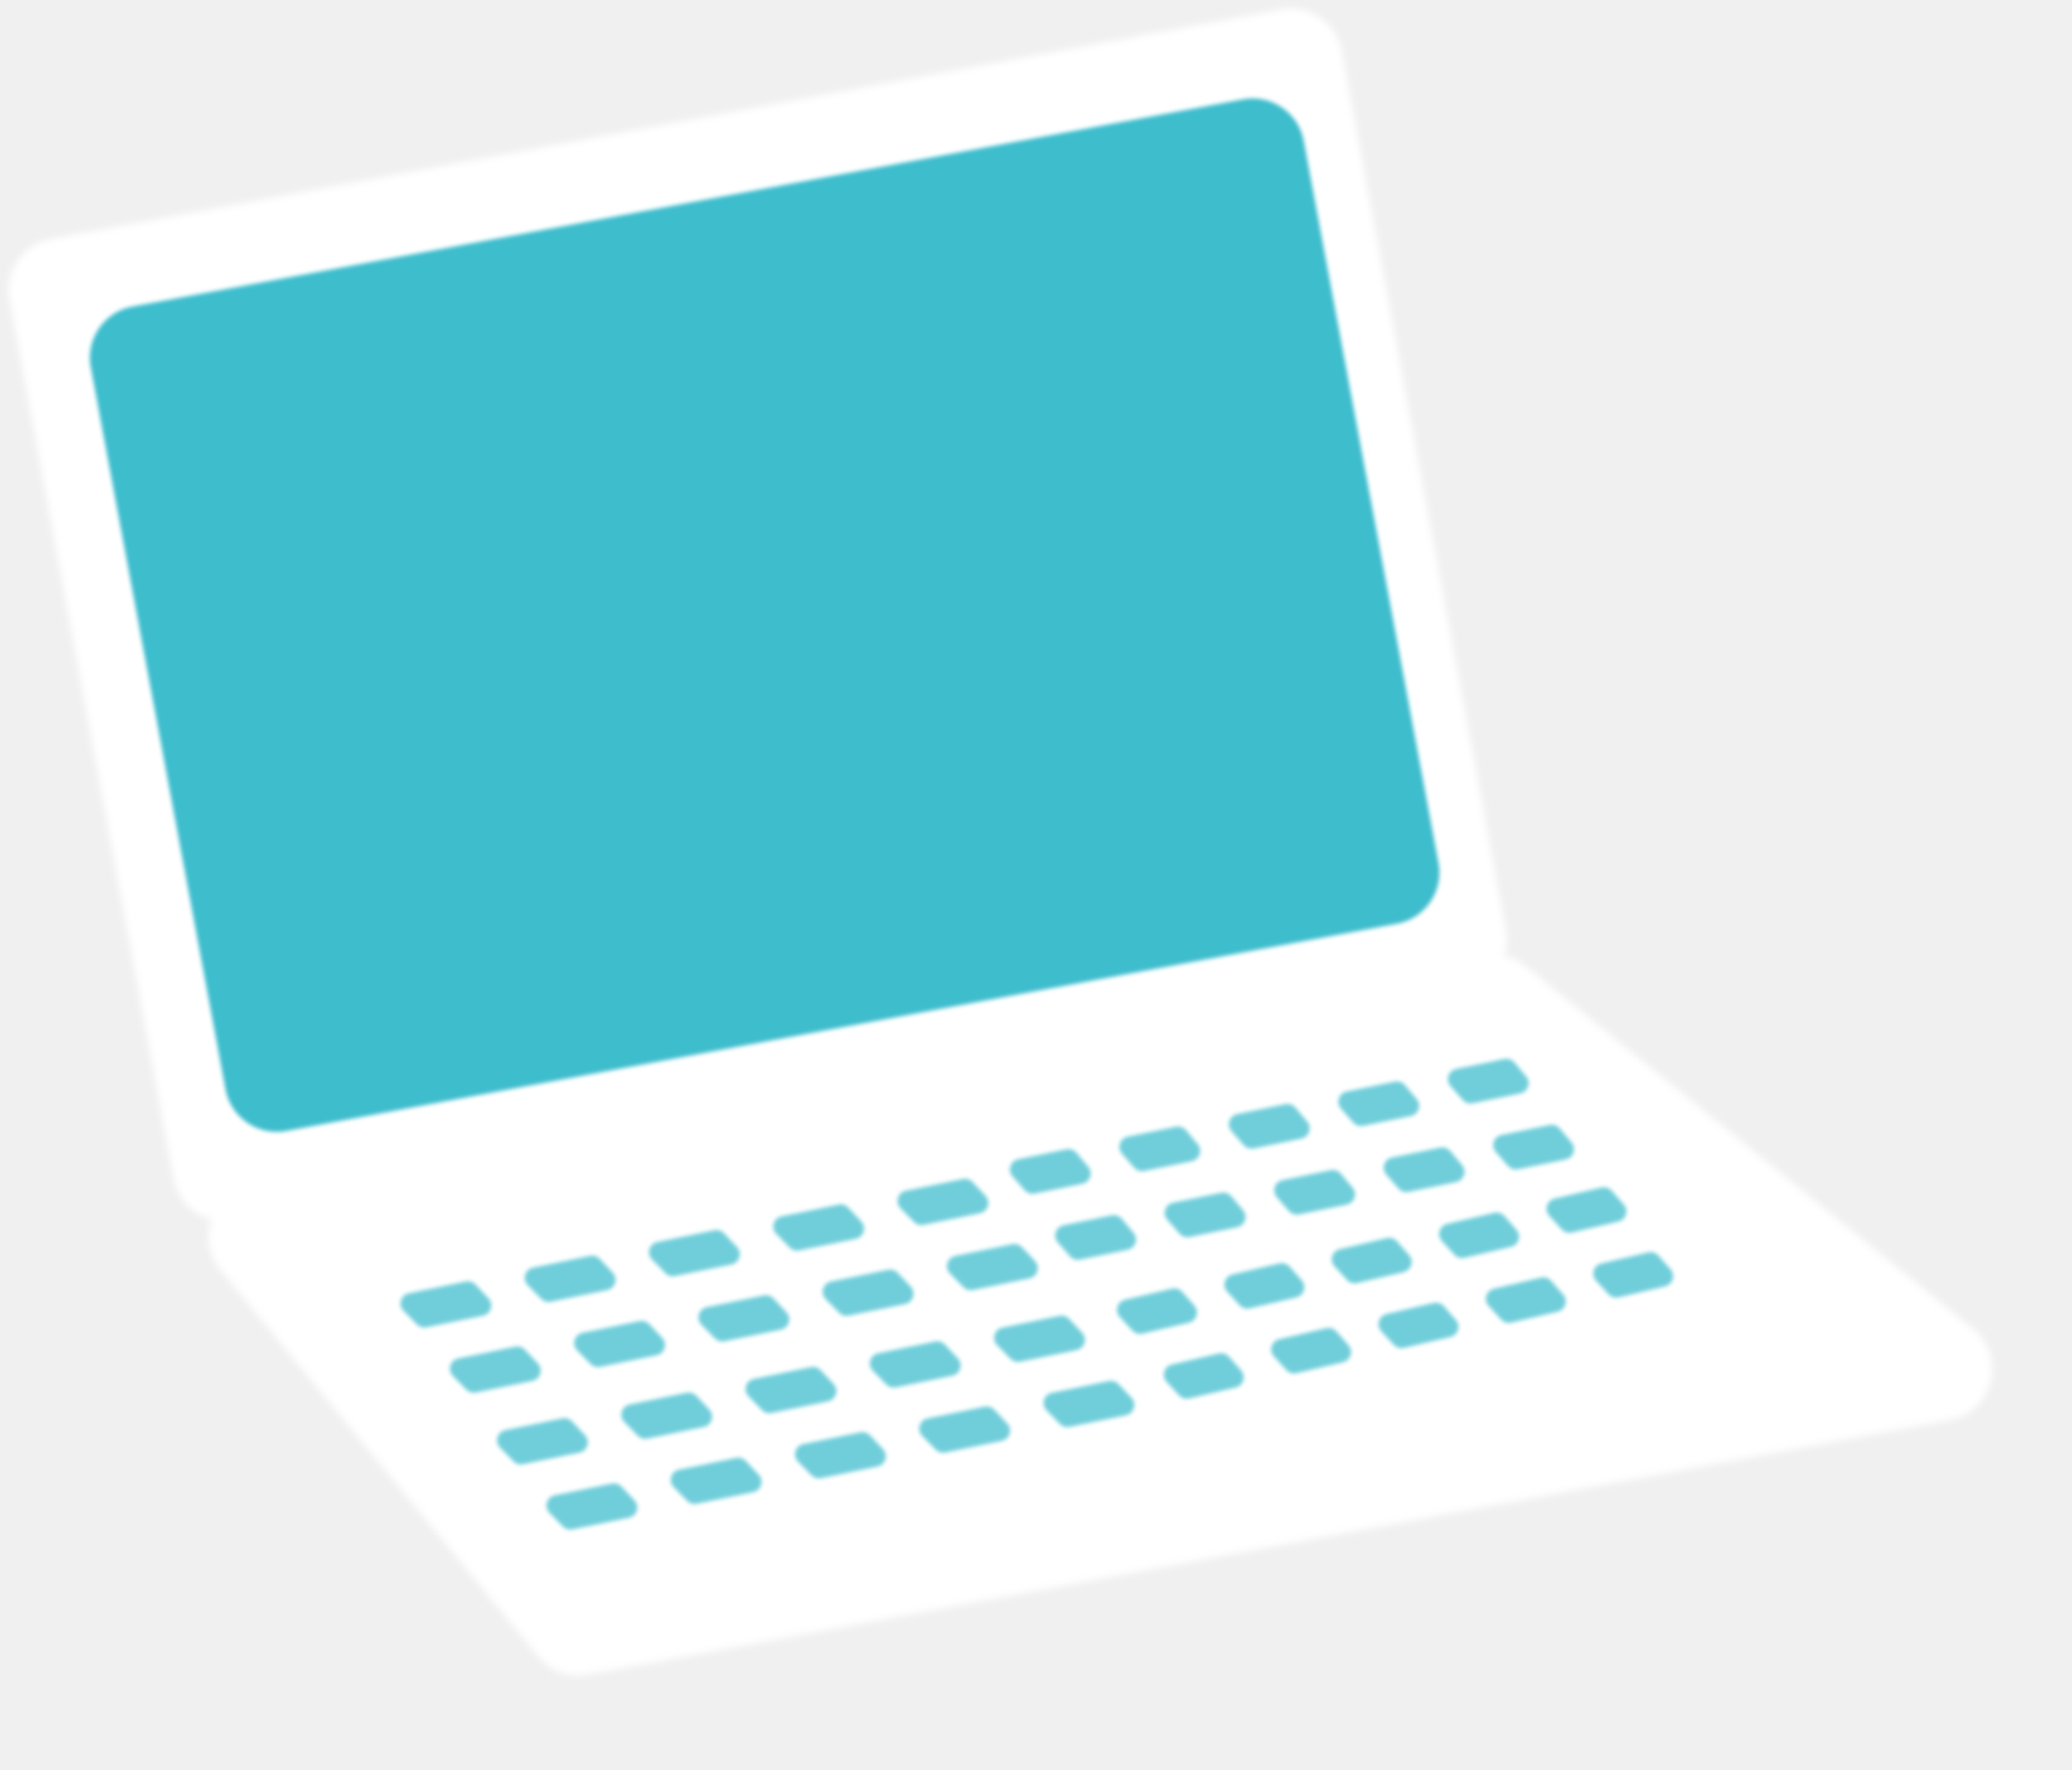
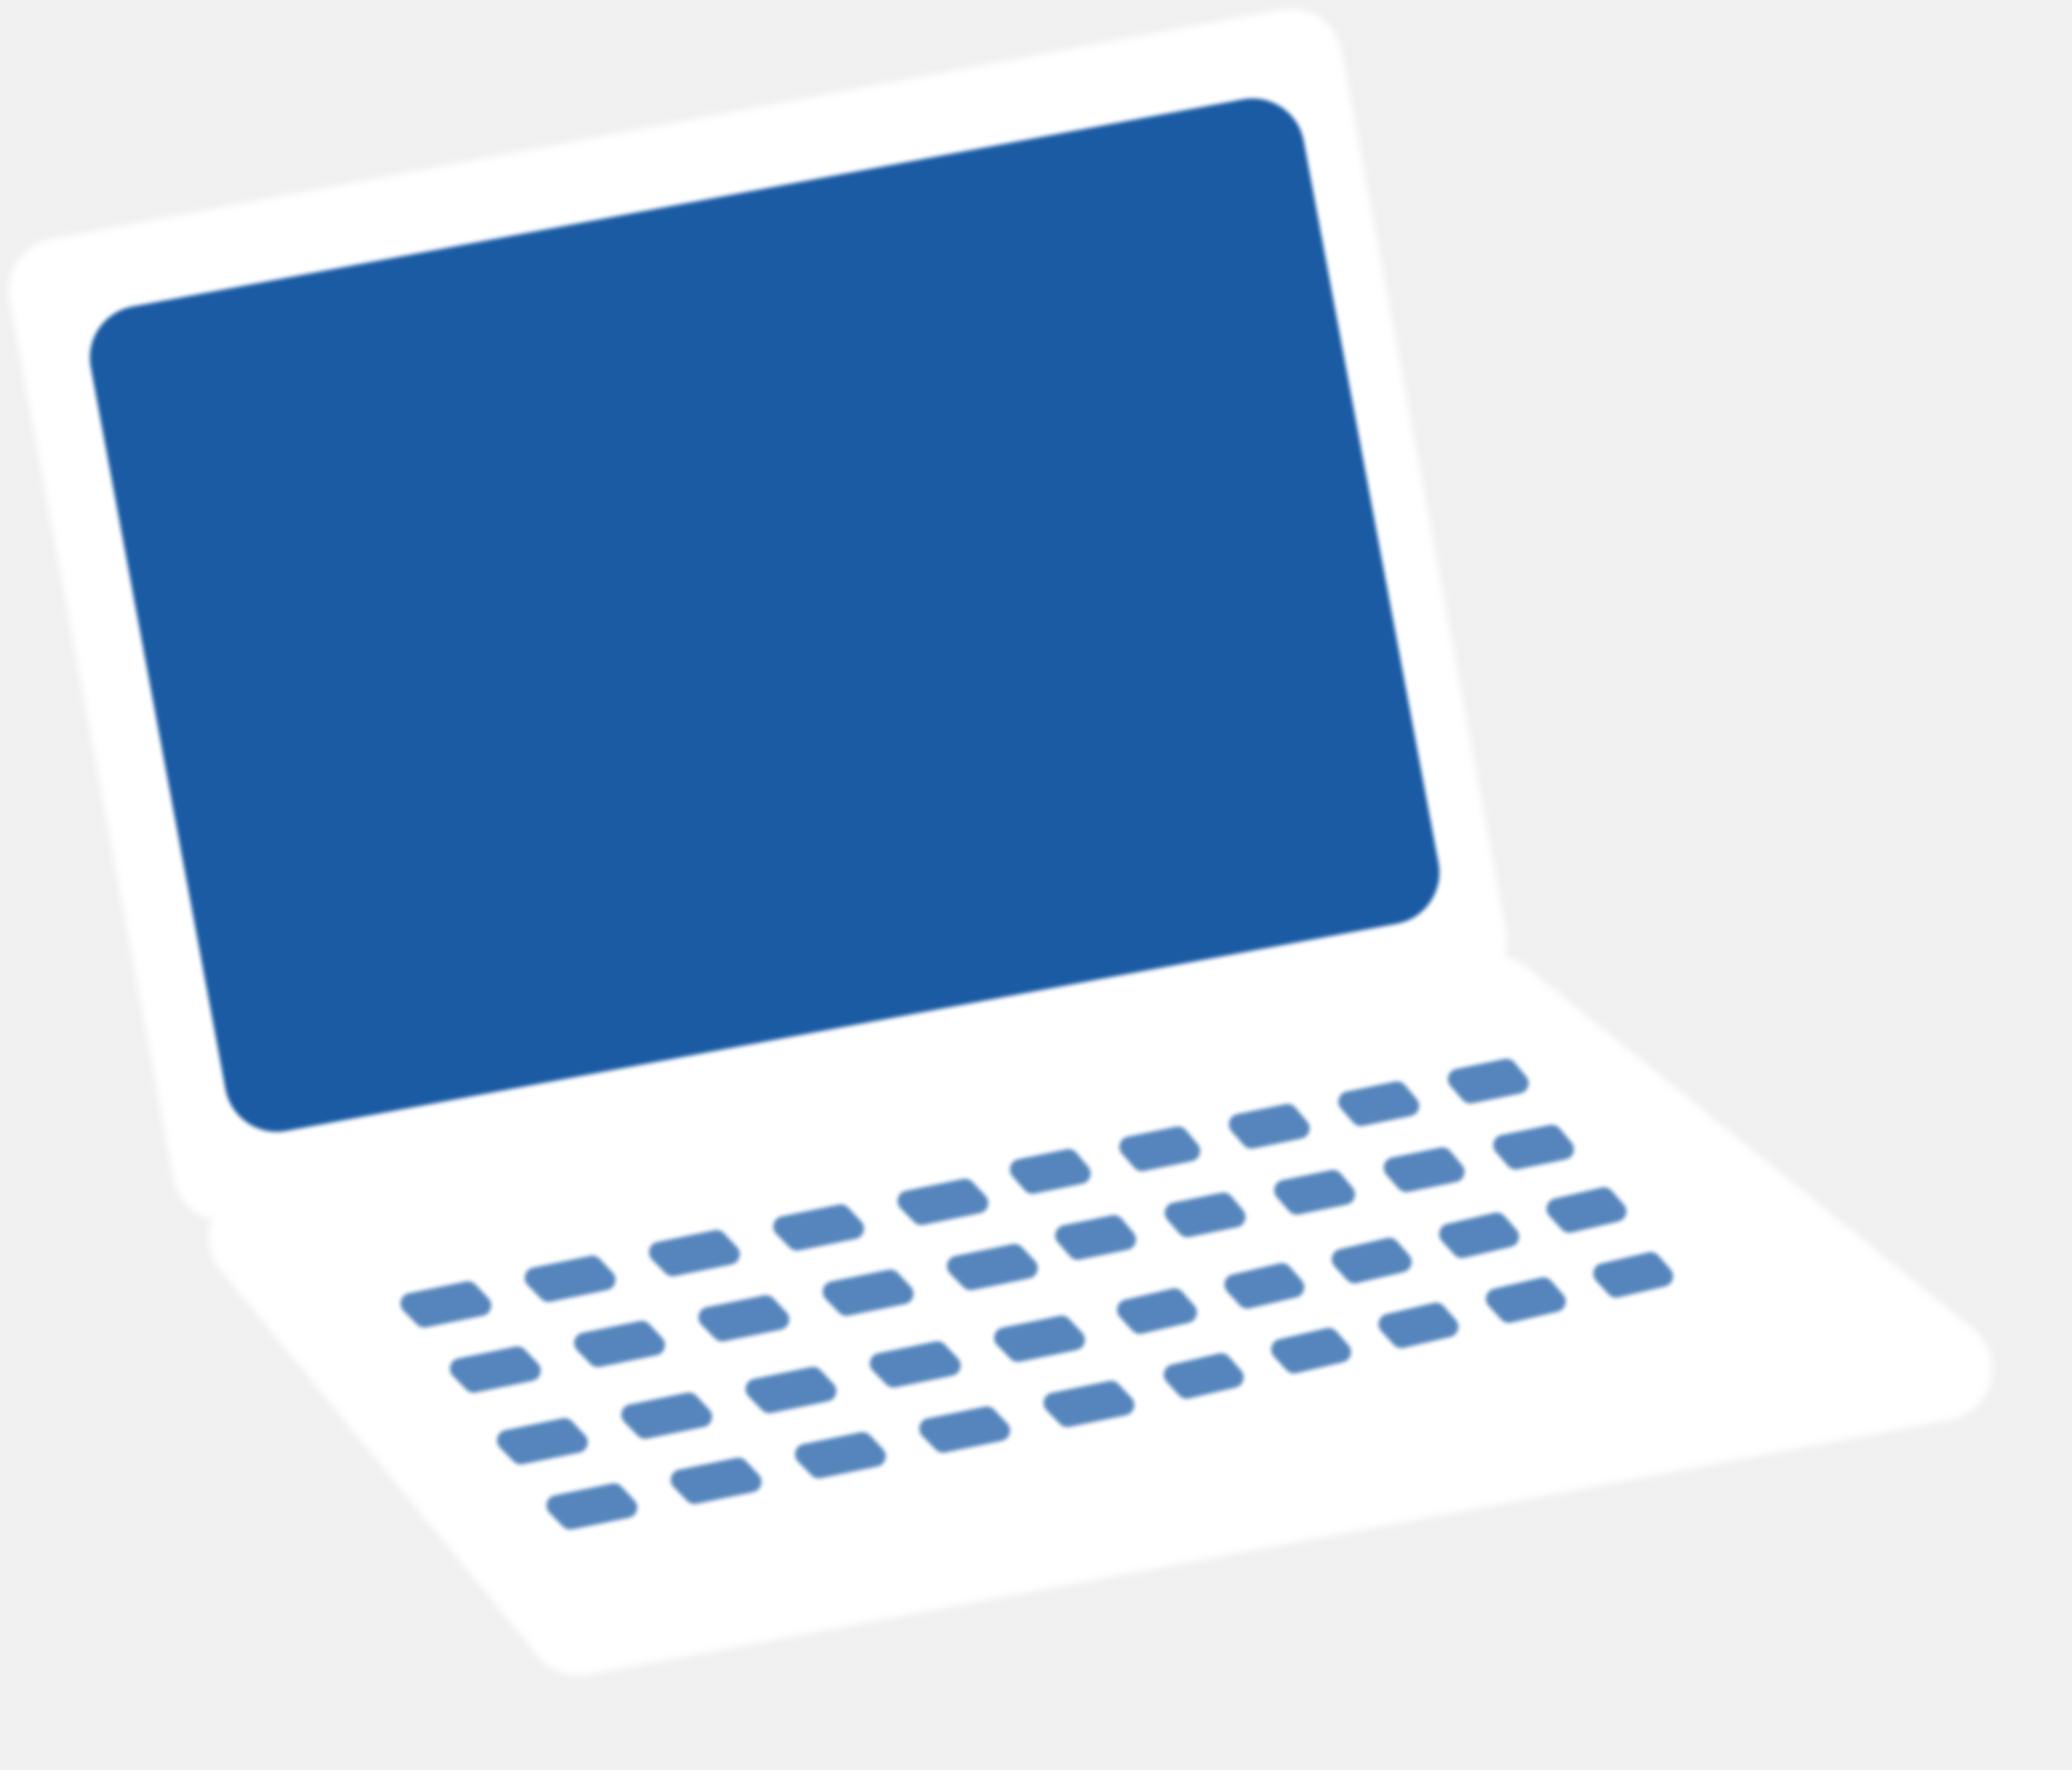
<svg xmlns="http://www.w3.org/2000/svg" width="754" height="644" viewBox="0 0 754 644" fill="none">
  <g filter="url(#filter0_f_745_85)">
    <rect y="90.46" width="493.166" height="363.346" rx="18.934" transform="rotate(-10.5695 0 90.4604)" fill="white" />
  </g>
  <g filter="url(#filter1_f_745_85)">
-     <rect x="29.555" y="115.047" width="449.014" height="305.232" rx="18.934" transform="rotate(-10.5695 29.5547 115.047)" fill="#3EBDCD" />
+     <rect x="29.555" y="115.047" width="449.014" height="305.232" rx="18.934" transform="rotate(-10.5695 29.5547 115.047)" fill="#1A5BA4" />
  </g>
  <g filter="url(#filter2_f_745_85)">
    <path d="M80.195 462.21C71.048 451.083 77.183 434.223 91.341 431.576L539.747 347.741C545.204 346.72 550.835 348.147 555.148 351.642L717.942 483.579C730.483 493.743 725.368 513.933 709.5 516.9L213.995 609.54C207.21 610.809 200.272 608.284 195.889 602.952L80.195 462.21Z" fill="url(#paint0_linear_745_85)" />
  </g>
  <g opacity="0.74" filter="url(#filter3_f_745_85)">
-     <path d="M181.961 526.88C179.862 524.74 180.963 521.125 183.899 520.52L204.645 516.241C205.936 515.975 207.272 516.399 208.173 517.36L212.873 522.374C214.896 524.533 213.773 528.075 210.875 528.672L190.311 532.914C189.05 533.174 187.744 532.775 186.842 531.857L181.961 526.88Z" fill="#3EBDCD" />
+     <path d="M181.961 526.88C179.862 524.74 180.963 521.125 183.899 520.52L204.645 516.241C205.936 515.975 207.272 516.399 208.173 517.36L212.873 522.374C214.896 524.533 213.773 528.075 210.875 528.672L190.311 532.914C189.05 533.174 187.744 532.775 186.842 531.857L181.961 526.88Z" fill="#1A5BA4" />
  </g>
  <g opacity="0.74" filter="url(#filter4_f_745_85)">
-     <path d="M227.187 517.555C225.088 515.415 226.19 511.8 229.126 511.194L249.872 506.916C251.162 506.649 252.499 507.073 253.4 508.035L258.099 513.048C260.123 515.207 258.999 518.749 256.101 519.347L235.537 523.588C234.277 523.848 232.97 523.45 232.069 522.531L227.187 517.555Z" fill="#3EBDCD" />
+     <path d="M227.187 517.555C225.088 515.415 226.19 511.8 229.126 511.194L249.872 506.916C251.162 506.649 252.499 507.073 253.4 508.035L258.099 513.048C260.123 515.207 258.999 518.749 256.101 519.347L235.537 523.588C234.277 523.848 232.97 523.45 232.069 522.531L227.187 517.555Z" fill="#1A5BA4" />
  </g>
  <g opacity="0.74" filter="url(#filter5_f_745_85)">
-     <path d="M272.41 508.226C270.311 506.086 271.412 502.471 274.348 501.866L295.095 497.587C296.385 497.321 297.721 497.745 298.622 498.706L303.322 503.72C305.346 505.879 304.222 509.42 301.324 510.018L280.76 514.26C279.499 514.519 278.193 514.121 277.292 513.203L272.41 508.226Z" fill="#3EBDCD" />
+     <path d="M272.41 508.226C270.311 506.086 271.412 502.471 274.348 501.866L295.095 497.587C296.385 497.321 297.721 497.745 298.622 498.706L303.322 503.72C305.346 505.879 304.222 509.42 301.324 510.018L280.76 514.26C279.499 514.519 278.193 514.121 277.292 513.203L272.41 508.226Z" fill="#1A5BA4" />
  </g>
  <g opacity="0.74" filter="url(#filter6_f_745_85)">
-     <path d="M317.629 498.902C315.53 496.762 316.631 493.147 319.567 492.542L340.313 488.263C341.604 487.997 342.94 488.421 343.841 489.382L348.541 494.396C350.564 496.555 349.441 500.097 346.543 500.694L325.979 504.936C324.718 505.196 323.412 504.797 322.51 503.879L317.629 498.902Z" fill="#3EBDCD" />
+     <path d="M317.629 498.902C315.53 496.762 316.631 493.147 319.567 492.542L340.313 488.263C341.604 487.997 342.94 488.421 343.841 489.382L348.541 494.396C350.564 496.555 349.441 500.097 346.543 500.694L325.979 504.936C324.718 505.196 323.412 504.797 322.51 503.879L317.629 498.902Z" fill="#1A5BA4" />
  </g>
  <g opacity="0.74" filter="url(#filter7_f_745_85)">
-     <path d="M362.851 489.575C360.752 487.435 361.854 483.82 364.79 483.214L385.536 478.935C386.827 478.669 388.163 479.093 389.064 480.054L393.763 485.068C395.787 487.227 394.664 490.769 391.765 491.367L371.201 495.608C369.941 495.868 368.634 495.47 367.733 494.551L362.851 489.575Z" fill="#3EBDCD" />
+     <path d="M362.851 489.575C360.752 487.435 361.854 483.82 364.79 483.214L385.536 478.935C386.827 478.669 388.163 479.093 389.064 480.054L393.763 485.068C395.787 487.227 394.664 490.769 391.765 491.367L371.201 495.608C369.941 495.868 368.634 495.47 367.733 494.551L362.851 489.575Z" fill="#1A5BA4" />
  </g>
  <g opacity="0.74" filter="url(#filter8_f_745_85)">
-     <path d="M199.949 550.603C197.85 548.463 198.952 544.848 201.888 544.243L222.634 539.964C223.924 539.698 225.26 540.122 226.161 541.083L230.861 546.097C232.885 548.256 231.761 551.797 228.863 552.395L208.299 556.636C207.038 556.896 205.732 556.498 204.831 555.58L199.949 550.603Z" fill="#3EBDCD" />
+     <path d="M199.949 550.603C197.85 548.463 198.952 544.848 201.888 544.243L222.634 539.964C223.924 539.698 225.26 540.122 226.161 541.083L230.861 546.097C232.885 548.256 231.761 551.797 228.863 552.395L208.299 556.636C207.038 556.896 205.732 556.498 204.831 555.58L199.949 550.603Z" fill="#1A5BA4" />
  </g>
  <g opacity="0.74" filter="url(#filter9_f_745_85)">
-     <path d="M245.176 541.274C243.076 539.134 244.178 535.519 247.114 534.913L267.86 530.635C269.151 530.368 270.487 530.792 271.388 531.754L276.088 536.767C278.111 538.926 276.988 542.468 274.09 543.066L253.525 547.307C252.265 547.567 250.959 547.169 250.057 546.25L245.176 541.274Z" fill="#3EBDCD" />
+     <path d="M245.176 541.274C243.076 539.134 244.178 535.519 247.114 534.913L267.86 530.635C269.151 530.368 270.487 530.792 271.388 531.754L276.088 536.767C278.111 538.926 276.988 542.468 274.09 543.066L253.525 547.307C252.265 547.567 250.959 547.169 250.057 546.25L245.176 541.274Z" fill="#1A5BA4" />
  </g>
  <g opacity="0.74" filter="url(#filter10_f_745_85)">
-     <path d="M290.398 531.949C288.299 529.809 289.401 526.194 292.337 525.588L313.083 521.309C314.373 521.043 315.709 521.467 316.611 522.428L321.31 527.442C323.334 529.601 322.21 533.143 319.312 533.741L298.748 537.982C297.488 538.242 296.181 537.844 295.28 536.925L290.398 531.949Z" fill="#3EBDCD" />
+     <path d="M290.398 531.949C288.299 529.809 289.401 526.194 292.337 525.588L313.083 521.309C314.373 521.043 315.709 521.467 316.611 522.428L321.31 527.442C323.334 529.601 322.21 533.143 319.312 533.741L298.748 537.982C297.488 538.242 296.181 537.844 295.28 536.925L290.398 531.949Z" fill="#1A5BA4" />
  </g>
  <g opacity="0.74" filter="url(#filter11_f_745_85)">
-     <path d="M335.613 522.623C333.514 520.483 334.616 516.868 337.552 516.262L358.298 511.983C359.588 511.717 360.924 512.141 361.825 513.102L366.525 518.116C368.549 520.275 367.425 523.817 364.527 524.415L343.963 528.656C342.702 528.916 341.396 528.518 340.495 527.599L335.613 522.623Z" fill="#3EBDCD" />
+     <path d="M335.613 522.623C333.514 520.483 334.616 516.868 337.552 516.262L358.298 511.983C359.588 511.717 360.924 512.141 361.825 513.102L366.525 518.116C368.549 520.275 367.425 523.817 364.527 524.415L343.963 528.656C342.702 528.916 341.396 528.518 340.495 527.599L335.613 522.623Z" fill="#1A5BA4" />
  </g>
  <g opacity="0.74" filter="url(#filter12_f_745_85)">
-     <path d="M380.84 513.298C378.741 511.158 379.842 507.543 382.778 506.938L403.524 502.659C404.815 502.393 406.151 502.816 407.052 503.778L411.752 508.792C413.775 510.951 412.652 514.492 409.754 515.09L389.189 519.331C387.929 519.591 386.623 519.193 385.721 518.274L380.84 513.298Z" fill="#3EBDCD" />
+     <path d="M380.84 513.298C378.741 511.158 379.842 507.543 382.778 506.938L403.524 502.659C404.815 502.393 406.151 502.816 407.052 503.778L411.752 508.792C413.775 510.951 412.652 514.492 409.754 515.09L389.189 519.331C387.929 519.591 386.623 519.193 385.721 518.274L380.84 513.298Z" fill="#1A5BA4" />
  </g>
  <g opacity="0.74" filter="url(#filter13_f_745_85)">
-     <path d="M407.498 479.299C405.544 477.166 406.606 473.718 409.422 473.055L426.515 469.03C427.877 468.709 429.305 469.166 430.228 470.217L434.609 475.205C436.495 477.353 435.413 480.735 432.632 481.39L415.696 485.378C414.362 485.692 412.962 485.261 412.036 484.251L407.498 479.299Z" fill="#3EBDCD" />
+     <path d="M407.498 479.299C405.544 477.166 406.606 473.718 409.422 473.055L426.515 469.03C427.877 468.709 429.305 469.166 430.228 470.217L434.609 475.205C436.495 477.353 435.413 480.735 432.632 481.39L415.696 485.378C414.362 485.692 412.962 485.261 412.036 484.251L407.498 479.299Z" fill="#1A5BA4" />
  </g>
  <g opacity="0.74" filter="url(#filter14_f_745_85)">
-     <path d="M446.573 470.1C444.618 467.967 445.68 464.519 448.496 463.856L465.589 459.831C466.951 459.51 468.379 459.966 469.302 461.018L473.683 466.006C475.569 468.153 474.487 471.536 471.706 472.191L454.77 476.179C453.436 476.493 452.037 476.062 451.111 475.052L446.573 470.1Z" fill="#3EBDCD" />
+     <path d="M446.573 470.1C444.618 467.967 445.68 464.519 448.496 463.856L465.589 459.831C466.951 459.51 468.379 459.966 469.302 461.018L473.683 466.006C475.569 468.153 474.487 471.536 471.706 472.191L454.77 476.179C453.436 476.493 452.037 476.062 451.111 475.052L446.573 470.1Z" fill="#1A5BA4" />
  </g>
  <g opacity="0.74" filter="url(#filter15_f_745_85)">
-     <path d="M485.639 460.898C483.684 458.765 484.747 455.317 487.563 454.654L504.655 450.629C506.017 450.308 507.445 450.764 508.369 451.816L512.749 456.804C514.635 458.952 513.554 462.334 510.772 462.989L493.837 466.977C492.503 467.291 491.103 466.86 490.177 465.85L485.639 460.898Z" fill="#3EBDCD" />
+     <path d="M485.639 460.898C483.684 458.765 484.747 455.317 487.563 454.654L504.655 450.629C506.017 450.308 507.445 450.764 508.369 451.816L512.749 456.804C514.635 458.952 513.554 462.334 510.772 462.989L493.837 466.977C492.503 467.291 491.103 466.86 490.177 465.85L485.639 460.898Z" fill="#1A5BA4" />
  </g>
  <g opacity="0.74" filter="url(#filter16_f_745_85)">
-     <path d="M524.709 451.7C522.755 449.568 523.817 446.119 526.633 445.456L543.726 441.431C545.088 441.11 546.516 441.567 547.439 442.618L551.82 447.607C553.705 449.754 552.624 453.136 549.842 453.791L532.907 457.779C531.573 458.093 530.173 457.662 529.247 456.652L524.709 451.7Z" fill="#3EBDCD" />
+     <path d="M524.709 451.7C522.755 449.568 523.817 446.119 526.633 445.456L543.726 441.431C545.088 441.11 546.516 441.567 547.439 442.618L551.82 447.607C553.705 449.754 552.624 453.136 549.842 453.791L532.907 457.779C531.573 458.093 530.173 457.662 529.247 456.652L524.709 451.7Z" fill="#1A5BA4" />
  </g>
  <g opacity="0.74" filter="url(#filter17_f_745_85)">
-     <path d="M563.78 442.499C561.825 440.366 562.887 436.918 565.703 436.255L582.796 432.23C584.158 431.909 585.586 432.366 586.509 433.417L590.89 438.405C592.776 440.553 591.694 443.935 588.913 444.59L571.977 448.578C570.643 448.892 569.244 448.461 568.318 447.451L563.78 442.499Z" fill="#3EBDCD" />
+     <path d="M563.78 442.499C561.825 440.366 562.887 436.918 565.703 436.255L582.796 432.23C584.158 431.909 585.586 432.366 586.509 433.417L590.89 438.405C592.776 440.553 591.694 443.935 588.913 444.59L571.977 448.578C570.643 448.892 569.244 448.461 568.318 447.451L563.78 442.499Z" fill="#1A5BA4" />
  </g>
  <g opacity="0.74" filter="url(#filter18_f_745_85)">
-     <path d="M424.51 502.896C422.555 500.763 423.618 497.315 426.434 496.652L443.526 492.626C444.888 492.306 446.316 492.762 447.24 493.814L451.621 498.802C453.506 500.949 452.425 504.332 449.643 504.987L432.708 508.975C431.374 509.289 429.974 508.858 429.048 507.847L424.51 502.896Z" fill="#3EBDCD" />
+     <path d="M424.51 502.896C422.555 500.763 423.618 497.315 426.434 496.652L443.526 492.626C444.888 492.306 446.316 492.762 447.24 493.814L451.621 498.802C453.506 500.949 452.425 504.332 449.643 504.987L432.708 508.975C431.374 509.289 429.974 508.858 429.048 507.847L424.51 502.896Z" fill="#1A5BA4" />
  </g>
  <g opacity="0.74" filter="url(#filter19_f_745_85)">
-     <path d="M463.584 493.693C461.63 491.56 462.692 488.112 465.508 487.449L482.601 483.424C483.963 483.103 485.391 483.559 486.314 484.611L490.695 489.599C492.58 491.747 491.499 495.129 488.717 495.784L471.782 499.772C470.448 500.086 469.048 499.655 468.122 498.645L463.584 493.693Z" fill="#3EBDCD" />
+     <path d="M463.584 493.693C461.63 491.56 462.692 488.112 465.508 487.449L482.601 483.424C483.963 483.103 485.391 483.559 486.314 484.611L490.695 489.599C492.58 491.747 491.499 495.129 488.717 495.784L471.782 499.772C470.448 500.086 469.048 499.655 468.122 498.645L463.584 493.693Z" fill="#1A5BA4" />
  </g>
  <g opacity="0.74" filter="url(#filter20_f_745_85)">
-     <path d="M502.651 484.494C500.696 482.361 501.758 478.913 504.575 478.249L521.667 474.224C523.029 473.904 524.457 474.36 525.38 475.412L529.761 480.4C531.647 482.547 530.565 485.93 527.784 486.585L510.848 490.573C509.514 490.887 508.115 490.456 507.189 489.445L502.651 484.494Z" fill="#3EBDCD" />
+     <path d="M502.651 484.494C500.696 482.361 501.758 478.913 504.575 478.249L521.667 474.224C523.029 473.904 524.457 474.36 525.38 475.412L529.761 480.4C531.647 482.547 530.565 485.93 527.784 486.585L510.848 490.573C509.514 490.887 508.115 490.456 507.189 489.445L502.651 484.494Z" fill="#1A5BA4" />
  </g>
  <g opacity="0.74" filter="url(#filter21_f_745_85)">
-     <path d="M541.721 475.294C539.766 473.162 540.829 469.713 543.645 469.05L560.737 465.025C562.099 464.704 563.527 465.161 564.451 466.212L568.832 471.201C570.717 473.348 569.636 476.73 566.854 477.385L549.919 481.373C548.585 481.687 547.185 481.256 546.259 480.246L541.721 475.294Z" fill="#3EBDCD" />
+     <path d="M541.721 475.294C539.766 473.162 540.829 469.713 543.645 469.05L560.737 465.025C562.099 464.704 563.527 465.161 564.451 466.212L568.832 471.201C570.717 473.348 569.636 476.73 566.854 477.385L549.919 481.373C548.585 481.687 547.185 481.256 546.259 480.246L541.721 475.294Z" fill="#1A5BA4" />
  </g>
  <g opacity="0.74" filter="url(#filter22_f_745_85)">
-     <path d="M580.791 466.096C578.837 463.963 579.899 460.515 582.715 459.851L599.808 455.826C601.17 455.506 602.598 455.962 603.521 457.014L607.902 462.002C609.788 464.149 608.706 467.532 605.924 468.187L588.989 472.175C587.655 472.489 586.255 472.058 585.329 471.047L580.791 466.096Z" fill="#3EBDCD" />
+     <path d="M580.791 466.096C578.837 463.963 579.899 460.515 582.715 459.851L599.808 455.826C601.17 455.506 602.598 455.962 603.521 457.014L607.902 462.002C609.788 464.149 608.706 467.532 605.924 468.187L588.989 472.175C587.655 472.489 586.255 472.058 585.329 471.047L580.791 466.096Z" fill="#1A5BA4" />
  </g>
  <g opacity="0.74" filter="url(#filter23_f_745_85)">
-     <path d="M368.448 428.134C366.534 425.951 367.687 422.515 370.53 421.929L388.051 418.315C389.414 418.034 390.821 418.523 391.716 419.589L395.997 424.689C397.841 426.885 396.67 430.254 393.862 430.833L376.502 434.413C375.168 434.688 373.788 434.225 372.89 433.201L368.448 428.134Z" fill="#3EBDCD" />
+     <path d="M368.448 428.134C366.534 425.951 367.687 422.515 370.53 421.929L388.051 418.315C389.414 418.034 390.821 418.523 391.716 419.589L395.997 424.689C397.841 426.885 396.67 430.254 393.862 430.833L376.502 434.413C375.168 434.688 373.788 434.225 372.89 433.201L368.448 428.134Z" fill="#1A5BA4" />
  </g>
  <g opacity="0.74" filter="url(#filter24_f_745_85)">
-     <path d="M408.292 419.917C406.378 417.734 407.531 414.298 410.374 413.712L427.894 410.098C429.257 409.817 430.665 410.306 431.559 411.372L435.841 416.472C437.684 418.668 436.514 422.037 433.706 422.616L416.346 426.196C415.011 426.471 413.632 426.008 412.733 424.984L408.292 419.917Z" fill="#3EBDCD" />
+     <path d="M408.292 419.917C406.378 417.734 407.531 414.298 410.374 413.712L427.894 410.098C429.257 409.817 430.665 410.306 431.559 411.372L435.841 416.472C437.684 418.668 436.514 422.037 433.706 422.616L416.346 426.196C415.011 426.471 413.632 426.008 412.733 424.984L408.292 419.917Z" fill="#1A5BA4" />
  </g>
  <g opacity="0.74" filter="url(#filter25_f_745_85)">
-     <path d="M448.135 411.697C446.222 409.515 447.375 406.079 450.218 405.493L467.738 401.879C469.101 401.598 470.508 402.087 471.403 403.153L475.685 408.253C477.528 410.449 476.357 413.817 473.549 414.397L456.19 417.977C454.855 418.252 453.475 417.789 452.577 416.764L448.135 411.697Z" fill="#3EBDCD" />
+     <path d="M448.135 411.697C446.222 409.515 447.375 406.079 450.218 405.493L467.738 401.879C469.101 401.598 470.508 402.087 471.403 403.153L475.685 408.253C477.528 410.449 476.357 413.817 473.549 414.397L456.19 417.977C454.855 418.252 453.475 417.789 452.577 416.764L448.135 411.697Z" fill="#1A5BA4" />
  </g>
  <g opacity="0.74" filter="url(#filter26_f_745_85)">
-     <path d="M487.983 403.482C486.069 401.299 487.223 397.863 490.066 397.277L507.586 393.664C508.949 393.382 510.356 393.872 511.251 394.937L515.532 400.038C517.376 402.233 516.205 405.602 513.397 406.181L496.037 409.761C494.703 410.037 493.323 409.574 492.425 408.549L487.983 403.482Z" fill="#3EBDCD" />
+     <path d="M487.983 403.482C486.069 401.299 487.223 397.863 490.066 397.277L507.586 393.664C508.949 393.382 510.356 393.872 511.251 394.937L515.532 400.038C517.376 402.233 516.205 405.602 513.397 406.181L496.037 409.761C494.703 410.037 493.323 409.574 492.425 408.549L487.983 403.482Z" fill="#1A5BA4" />
  </g>
  <g opacity="0.74" filter="url(#filter27_f_745_85)">
-     <path d="M527.827 395.264C525.913 393.081 527.066 389.645 529.909 389.059L547.429 385.445C548.792 385.164 550.2 385.653 551.095 386.719L555.376 391.819C557.22 394.015 556.049 397.384 553.241 397.963L535.881 401.543C534.546 401.818 533.167 401.355 532.269 400.331L527.827 395.264Z" fill="#3EBDCD" />
+     <path d="M527.827 395.264C525.913 393.081 527.066 389.645 529.909 389.059L547.429 385.445C548.792 385.164 550.2 385.653 551.095 386.719L555.376 391.819C557.22 394.015 556.049 397.384 553.241 397.963L535.881 401.543C534.546 401.818 533.167 401.355 532.269 400.331L527.827 395.264Z" fill="#1A5BA4" />
  </g>
  <g opacity="0.74" filter="url(#filter28_f_745_85)">
-     <path d="M384.94 452.164C383.026 449.981 384.18 446.545 387.023 445.959L404.543 442.346C405.906 442.065 407.313 442.554 408.208 443.62L412.489 448.72C414.333 450.915 413.162 454.284 410.354 454.863L392.994 458.444C391.66 458.719 390.28 458.256 389.382 457.231L384.94 452.164Z" fill="#3EBDCD" />
+     <path d="M384.94 452.164C383.026 449.981 384.18 446.545 387.023 445.959L404.543 442.346C405.906 442.065 407.313 442.554 408.208 443.62L412.489 448.72C414.333 450.915 413.162 454.284 410.354 454.863L392.994 458.444C391.66 458.719 390.28 458.256 389.382 457.231L384.94 452.164Z" fill="#1A5BA4" />
  </g>
  <g opacity="0.74" filter="url(#filter29_f_745_85)">
-     <path d="M424.792 443.944C422.878 441.761 424.031 438.326 426.874 437.739L444.394 434.126C445.757 433.845 447.165 434.334 448.059 435.4L452.341 440.5C454.184 442.696 453.014 446.064 450.206 446.643L432.846 450.224C431.511 450.499 430.132 450.036 429.233 449.011L424.792 443.944Z" fill="#3EBDCD" />
+     <path d="M424.792 443.944C422.878 441.761 424.031 438.326 426.874 437.739L444.394 434.126C445.757 433.845 447.165 434.334 448.059 435.4L452.341 440.5C454.184 442.696 453.014 446.064 450.206 446.643L432.846 450.224C431.511 450.499 430.132 450.036 429.233 449.011L424.792 443.944Z" fill="#1A5BA4" />
  </g>
  <g opacity="0.74" filter="url(#filter30_f_745_85)">
-     <path d="M464.635 435.727C462.722 433.544 463.875 430.108 466.718 429.522L484.238 425.909C485.601 425.628 487.008 426.117 487.903 427.183L492.185 432.283C494.028 434.478 492.857 437.847 490.049 438.426L472.69 442.007C471.355 442.282 469.975 441.819 469.077 440.794L464.635 435.727Z" fill="#3EBDCD" />
+     <path d="M464.635 435.727C462.722 433.544 463.875 430.108 466.718 429.522L484.238 425.909C485.601 425.628 487.008 426.117 487.903 427.183L492.185 432.283C494.028 434.478 492.857 437.847 490.049 438.426L472.69 442.007C471.355 442.282 469.975 441.819 469.077 440.794L464.635 435.727Z" fill="#1A5BA4" />
  </g>
  <g opacity="0.74" filter="url(#filter31_f_745_85)">
-     <path d="M504.483 427.51C502.569 425.328 503.723 421.892 506.566 421.306L524.086 417.692C525.449 417.411 526.856 417.9 527.751 418.966L532.032 424.066C533.876 426.262 532.705 429.63 529.897 430.21L512.537 433.79C511.203 434.065 509.823 433.602 508.925 432.577L504.483 427.51Z" fill="#3EBDCD" />
+     <path d="M504.483 427.51C502.569 425.328 503.723 421.892 506.566 421.306L524.086 417.692C525.449 417.411 526.856 417.9 527.751 418.966L532.032 424.066C533.876 426.262 532.705 429.63 529.897 430.21L512.537 433.79C511.203 434.065 509.823 433.602 508.925 432.577L504.483 427.51Z" fill="#1A5BA4" />
  </g>
  <g opacity="0.74" filter="url(#filter32_f_745_85)">
-     <path d="M544.327 419.294C542.413 417.111 543.566 413.675 546.409 413.089L563.929 409.476C565.292 409.194 566.7 409.684 567.595 410.749L571.876 415.85C573.72 418.045 572.549 421.414 569.741 421.993L552.381 425.573C551.046 425.849 549.667 425.386 548.769 424.361L544.327 419.294Z" fill="#3EBDCD" />
+     <path d="M544.327 419.294C542.413 417.111 543.566 413.675 546.409 413.089L563.929 409.476C565.292 409.194 566.7 409.684 567.595 410.749L571.876 415.85C573.72 418.045 572.549 421.414 569.741 421.993L552.381 425.573C551.046 425.849 549.667 425.386 548.769 424.361L544.327 419.294Z" fill="#1A5BA4" />
  </g>
  <g opacity="0.74" filter="url(#filter33_f_745_85)">
-     <path d="M146.82 477.061C144.721 474.921 145.823 471.306 148.759 470.701L169.505 466.422C170.795 466.156 172.131 466.58 173.032 467.541L177.732 472.555C179.756 474.714 178.632 478.255 175.734 478.853L155.17 483.094C153.909 483.354 152.603 482.956 151.702 482.038L146.82 477.061Z" fill="#3EBDCD" />
+     <path d="M146.82 477.061C144.721 474.921 145.823 471.306 148.759 470.701L169.505 466.422C170.795 466.156 172.131 466.58 173.032 467.541L177.732 472.555C179.756 474.714 178.632 478.255 175.734 478.853L155.17 483.094C153.909 483.354 152.603 482.956 151.702 482.038L146.82 477.061Z" fill="#1A5BA4" />
  </g>
  <g opacity="0.74" filter="url(#filter34_f_745_85)">
-     <path d="M192.043 467.736C189.944 465.596 191.045 461.981 193.981 461.375L214.727 457.096C216.018 456.83 217.354 457.254 218.255 458.215L222.955 463.229C224.978 465.388 223.855 468.93 220.957 469.528L200.393 473.769C199.132 474.029 197.826 473.631 196.924 472.712L192.043 467.736Z" fill="#3EBDCD" />
+     <path d="M192.043 467.736C189.944 465.596 191.045 461.981 193.981 461.375L214.727 457.096C216.018 456.83 217.354 457.254 218.255 458.215L222.955 463.229C224.978 465.388 223.855 468.93 220.957 469.528L200.393 473.769C199.132 474.029 197.826 473.631 196.924 472.712L192.043 467.736Z" fill="#1A5BA4" />
  </g>
  <g opacity="0.74" filter="url(#filter35_f_745_85)">
-     <path d="M237.262 458.408C235.162 456.268 236.264 452.653 239.2 452.048L259.946 447.769C261.237 447.503 262.573 447.926 263.474 448.888L268.174 453.902C270.197 456.061 269.074 459.602 266.176 460.2L245.611 464.441C244.351 464.701 243.044 464.303 242.143 463.384L237.262 458.408Z" fill="#3EBDCD" />
+     <path d="M237.262 458.408C235.162 456.268 236.264 452.653 239.2 452.048L259.946 447.769C261.237 447.503 262.573 447.926 263.474 448.888L268.174 453.902C270.197 456.061 269.074 459.602 266.176 460.2L245.611 464.441C244.351 464.701 243.044 464.303 242.143 463.384L237.262 458.408Z" fill="#1A5BA4" />
  </g>
  <g opacity="0.74" filter="url(#filter36_f_745_85)">
-     <path d="M282.484 449.082C280.385 446.942 281.487 443.327 284.423 442.722L305.169 438.443C306.459 438.177 307.795 438.601 308.697 439.562L313.396 444.576C315.42 446.735 314.296 450.277 311.398 450.874L290.834 455.116C289.573 455.376 288.267 454.978 287.366 454.059L282.484 449.082Z" fill="#3EBDCD" />
+     <path d="M282.484 449.082C280.385 446.942 281.487 443.327 284.423 442.722L305.169 438.443C306.459 438.177 307.795 438.601 308.697 439.562L313.396 444.576C315.42 446.735 314.296 450.277 311.398 450.874L290.834 455.116C289.573 455.376 288.267 454.978 287.366 454.059L282.484 449.082Z" fill="#1A5BA4" />
  </g>
  <g opacity="0.74" filter="url(#filter37_f_745_85)">
-     <path d="M327.707 439.756C325.608 437.616 326.709 434.001 329.645 433.395L350.391 429.116C351.682 428.85 353.018 429.274 353.919 430.236L358.619 435.249C360.642 437.408 359.519 440.95 356.621 441.548L336.057 445.789C334.796 446.049 333.49 445.651 332.588 444.732L327.707 439.756Z" fill="#3EBDCD" />
+     <path d="M327.707 439.756C325.608 437.616 326.709 434.001 329.645 433.395L350.391 429.116C351.682 428.85 353.018 429.274 353.919 430.236L358.619 435.249C360.642 437.408 359.519 440.95 356.621 441.548L336.057 445.789C334.796 446.049 333.49 445.651 332.588 444.732L327.707 439.756Z" fill="#1A5BA4" />
  </g>
  <g opacity="0.74" filter="url(#filter38_f_745_85)">
-     <path d="M164.809 500.785C162.709 498.645 163.811 495.03 166.747 494.425L187.493 490.146C188.784 489.88 190.12 490.303 191.021 491.265L195.72 496.279C197.744 498.438 196.621 501.979 193.722 502.577L173.158 506.818C171.898 507.078 170.591 506.68 169.69 505.761L164.809 500.785Z" fill="#3EBDCD" />
+     <path d="M164.809 500.785C162.709 498.645 163.811 495.03 166.747 494.425L187.493 490.146C188.784 489.88 190.12 490.303 191.021 491.265L195.72 496.279C197.744 498.438 196.621 501.979 193.722 502.577L173.158 506.818C171.898 507.078 170.591 506.68 169.69 505.761L164.809 500.785Z" fill="#1A5BA4" />
  </g>
  <g opacity="0.74" filter="url(#filter39_f_745_85)">
-     <path d="M210.031 491.456C207.932 489.316 209.034 485.701 211.97 485.096L232.716 480.817C234.006 480.551 235.342 480.975 236.243 481.936L240.943 486.95C242.967 489.109 241.843 492.65 238.945 493.248L218.381 497.489C217.12 497.749 215.814 497.351 214.913 496.433L210.031 491.456Z" fill="#3EBDCD" />
+     <path d="M210.031 491.456C207.932 489.316 209.034 485.701 211.97 485.096L232.716 480.817C234.006 480.551 235.342 480.975 236.243 481.936L240.943 486.95C242.967 489.109 241.843 492.65 238.945 493.248L218.381 497.489C217.12 497.749 215.814 497.351 214.913 496.433L210.031 491.456Z" fill="#1A5BA4" />
  </g>
  <g opacity="0.74" filter="url(#filter40_f_745_85)">
-     <path d="M255.254 482.13C253.155 479.99 254.256 476.375 257.192 475.769L277.938 471.49C279.229 471.224 280.565 471.648 281.466 472.609L286.166 477.623C288.189 479.782 287.066 483.324 284.168 483.922L263.604 488.163C262.343 488.423 261.037 488.025 260.135 487.106L255.254 482.13Z" fill="#3EBDCD" />
+     <path d="M255.254 482.13C253.155 479.99 254.256 476.375 257.192 475.769L277.938 471.49C279.229 471.224 280.565 471.648 281.466 472.609L286.166 477.623C288.189 479.782 287.066 483.324 284.168 483.922L263.604 488.163C262.343 488.423 261.037 488.025 260.135 487.106L255.254 482.13Z" fill="#1A5BA4" />
  </g>
  <g opacity="0.74" filter="url(#filter41_f_745_85)">
-     <path d="M300.473 472.805C298.373 470.665 299.475 467.05 302.411 466.445L323.157 462.166C324.448 461.9 325.784 462.324 326.685 463.285L331.384 468.299C333.408 470.458 332.285 474 329.387 474.597L308.822 478.839C307.562 479.099 306.255 478.7 305.354 477.782L300.473 472.805Z" fill="#3EBDCD" />
+     <path d="M300.473 472.805C298.373 470.665 299.475 467.05 302.411 466.445L323.157 462.166C324.448 461.9 325.784 462.324 326.685 463.285L331.384 468.299C333.408 470.458 332.285 474 329.387 474.597L308.822 478.839C307.562 479.099 306.255 478.7 305.354 477.782L300.473 472.805Z" fill="#1A5BA4" />
  </g>
  <g opacity="0.74" filter="url(#filter42_f_745_85)">
-     <path d="M345.695 463.478C343.596 461.338 344.698 457.723 347.634 457.118L368.38 452.839C369.67 452.573 371.006 452.997 371.907 453.958L376.607 458.972C378.631 461.131 377.507 464.673 374.609 465.27L354.045 469.512C352.784 469.772 351.478 469.374 350.577 468.455L345.695 463.478Z" fill="#3EBDCD" />
+     <path d="M345.695 463.478C343.596 461.338 344.698 457.723 347.634 457.118L368.38 452.839C369.67 452.573 371.006 452.997 371.907 453.958L376.607 458.972C378.631 461.131 377.507 464.673 374.609 465.27L354.045 469.512C352.784 469.772 351.478 469.374 350.577 468.455L345.695 463.478Z" fill="#1A5BA4" />
  </g>
  <defs>
    <filter id="filter0_f_745_85" x="0.443" y="0.443" width="550.558" height="446.754" filterUnits="userSpaceOnUse" color-interpolation-filters="sRGB">
      <feFlood flood-opacity="0" result="BackgroundImageFix" />
      <feBlend mode="normal" in="SourceGraphic" in2="BackgroundImageFix" result="shape" />
      <feGaussianBlur stdDeviation="1.352" result="effect1_foregroundBlur_745_85" />
    </filter>
    <filter id="filter1_f_745_85" x="30.967" y="34.097" width="494.557" height="379.59" filterUnits="userSpaceOnUse" color-interpolation-filters="sRGB">
      <feFlood flood-opacity="0" result="BackgroundImageFix" />
      <feBlend mode="normal" in="SourceGraphic" in2="BackgroundImageFix" result="shape" />
      <feGaussianBlur stdDeviation="0.868" result="effect1_foregroundBlur_745_85" />
    </filter>
    <filter id="filter2_f_745_85" x="73.166" y="344.713" width="654.508" height="267.855" filterUnits="userSpaceOnUse" color-interpolation-filters="sRGB">
      <feFlood flood-opacity="0" result="BackgroundImageFix" />
      <feBlend mode="normal" in="SourceGraphic" in2="BackgroundImageFix" result="shape" />
      <feGaussianBlur stdDeviation="1.352" result="effect1_foregroundBlur_745_85" />
    </filter>
    <filter id="filter3_f_745_85" x="179.139" y="514.427" width="36.495" height="20.3" filterUnits="userSpaceOnUse" color-interpolation-filters="sRGB">
      <feFlood flood-opacity="0" result="BackgroundImageFix" />
      <feBlend mode="normal" in="SourceGraphic" in2="BackgroundImageFix" result="shape" />
      <feGaussianBlur stdDeviation="0.868" result="effect1_foregroundBlur_745_85" />
    </filter>
    <filter id="filter4_f_745_85" x="224.366" y="505.102" width="36.495" height="20.3" filterUnits="userSpaceOnUse" color-interpolation-filters="sRGB">
      <feFlood flood-opacity="0" result="BackgroundImageFix" />
      <feBlend mode="normal" in="SourceGraphic" in2="BackgroundImageFix" result="shape" />
      <feGaussianBlur stdDeviation="0.868" result="effect1_foregroundBlur_745_85" />
    </filter>
    <filter id="filter5_f_745_85" x="269.588" y="495.773" width="36.495" height="20.3" filterUnits="userSpaceOnUse" color-interpolation-filters="sRGB">
      <feFlood flood-opacity="0" result="BackgroundImageFix" />
      <feBlend mode="normal" in="SourceGraphic" in2="BackgroundImageFix" result="shape" />
      <feGaussianBlur stdDeviation="0.868" result="effect1_foregroundBlur_745_85" />
    </filter>
    <filter id="filter6_f_745_85" x="314.807" y="486.449" width="36.495" height="20.3" filterUnits="userSpaceOnUse" color-interpolation-filters="sRGB">
      <feFlood flood-opacity="0" result="BackgroundImageFix" />
      <feBlend mode="normal" in="SourceGraphic" in2="BackgroundImageFix" result="shape" />
      <feGaussianBlur stdDeviation="0.868" result="effect1_foregroundBlur_745_85" />
    </filter>
    <filter id="filter7_f_745_85" x="360.03" y="477.121" width="36.495" height="20.3" filterUnits="userSpaceOnUse" color-interpolation-filters="sRGB">
      <feFlood flood-opacity="0" result="BackgroundImageFix" />
      <feBlend mode="normal" in="SourceGraphic" in2="BackgroundImageFix" result="shape" />
      <feGaussianBlur stdDeviation="0.868" result="effect1_foregroundBlur_745_85" />
    </filter>
    <filter id="filter8_f_745_85" x="197.128" y="538.15" width="36.495" height="20.3" filterUnits="userSpaceOnUse" color-interpolation-filters="sRGB">
      <feFlood flood-opacity="0" result="BackgroundImageFix" />
      <feBlend mode="normal" in="SourceGraphic" in2="BackgroundImageFix" result="shape" />
      <feGaussianBlur stdDeviation="0.868" result="effect1_foregroundBlur_745_85" />
    </filter>
    <filter id="filter9_f_745_85" x="242.354" y="528.821" width="36.495" height="20.3" filterUnits="userSpaceOnUse" color-interpolation-filters="sRGB">
      <feFlood flood-opacity="0" result="BackgroundImageFix" />
      <feBlend mode="normal" in="SourceGraphic" in2="BackgroundImageFix" result="shape" />
      <feGaussianBlur stdDeviation="0.868" result="effect1_foregroundBlur_745_85" />
    </filter>
    <filter id="filter10_f_745_85" x="287.577" y="519.495" width="36.495" height="20.3" filterUnits="userSpaceOnUse" color-interpolation-filters="sRGB">
      <feFlood flood-opacity="0" result="BackgroundImageFix" />
      <feBlend mode="normal" in="SourceGraphic" in2="BackgroundImageFix" result="shape" />
      <feGaussianBlur stdDeviation="0.868" result="effect1_foregroundBlur_745_85" />
    </filter>
    <filter id="filter11_f_745_85" x="332.792" y="510.17" width="36.495" height="20.3" filterUnits="userSpaceOnUse" color-interpolation-filters="sRGB">
      <feFlood flood-opacity="0" result="BackgroundImageFix" />
      <feBlend mode="normal" in="SourceGraphic" in2="BackgroundImageFix" result="shape" />
      <feGaussianBlur stdDeviation="0.868" result="effect1_foregroundBlur_745_85" />
    </filter>
    <filter id="filter12_f_745_85" x="378.018" y="500.845" width="36.495" height="20.3" filterUnits="userSpaceOnUse" color-interpolation-filters="sRGB">
      <feFlood flood-opacity="0" result="BackgroundImageFix" />
      <feBlend mode="normal" in="SourceGraphic" in2="BackgroundImageFix" result="shape" />
      <feGaussianBlur stdDeviation="0.868" result="effect1_foregroundBlur_745_85" />
    </filter>
    <filter id="filter13_f_745_85" x="404.764" y="467.193" width="32.526" height="20.021" filterUnits="userSpaceOnUse" color-interpolation-filters="sRGB">
      <feFlood flood-opacity="0" result="BackgroundImageFix" />
      <feBlend mode="normal" in="SourceGraphic" in2="BackgroundImageFix" result="shape" />
      <feGaussianBlur stdDeviation="0.868" result="effect1_foregroundBlur_745_85" />
    </filter>
    <filter id="filter14_f_745_85" x="443.838" y="457.994" width="32.526" height="20.021" filterUnits="userSpaceOnUse" color-interpolation-filters="sRGB">
      <feFlood flood-opacity="0" result="BackgroundImageFix" />
      <feBlend mode="normal" in="SourceGraphic" in2="BackgroundImageFix" result="shape" />
      <feGaussianBlur stdDeviation="0.868" result="effect1_foregroundBlur_745_85" />
    </filter>
    <filter id="filter15_f_745_85" x="482.905" y="448.792" width="32.526" height="20.021" filterUnits="userSpaceOnUse" color-interpolation-filters="sRGB">
      <feFlood flood-opacity="0" result="BackgroundImageFix" />
      <feBlend mode="normal" in="SourceGraphic" in2="BackgroundImageFix" result="shape" />
      <feGaussianBlur stdDeviation="0.868" result="effect1_foregroundBlur_745_85" />
    </filter>
    <filter id="filter16_f_745_85" x="521.975" y="439.594" width="32.526" height="20.021" filterUnits="userSpaceOnUse" color-interpolation-filters="sRGB">
      <feFlood flood-opacity="0" result="BackgroundImageFix" />
      <feBlend mode="normal" in="SourceGraphic" in2="BackgroundImageFix" result="shape" />
      <feGaussianBlur stdDeviation="0.868" result="effect1_foregroundBlur_745_85" />
    </filter>
    <filter id="filter17_f_745_85" x="561.046" y="430.393" width="32.526" height="20.021" filterUnits="userSpaceOnUse" color-interpolation-filters="sRGB">
      <feFlood flood-opacity="0" result="BackgroundImageFix" />
      <feBlend mode="normal" in="SourceGraphic" in2="BackgroundImageFix" result="shape" />
      <feGaussianBlur stdDeviation="0.868" result="effect1_foregroundBlur_745_85" />
    </filter>
    <filter id="filter18_f_745_85" x="421.776" y="490.79" width="32.526" height="20.021" filterUnits="userSpaceOnUse" color-interpolation-filters="sRGB">
      <feFlood flood-opacity="0" result="BackgroundImageFix" />
      <feBlend mode="normal" in="SourceGraphic" in2="BackgroundImageFix" result="shape" />
      <feGaussianBlur stdDeviation="0.868" result="effect1_foregroundBlur_745_85" />
    </filter>
    <filter id="filter19_f_745_85" x="460.85" y="481.587" width="32.526" height="20.021" filterUnits="userSpaceOnUse" color-interpolation-filters="sRGB">
      <feFlood flood-opacity="0" result="BackgroundImageFix" />
      <feBlend mode="normal" in="SourceGraphic" in2="BackgroundImageFix" result="shape" />
      <feGaussianBlur stdDeviation="0.868" result="effect1_foregroundBlur_745_85" />
    </filter>
    <filter id="filter20_f_745_85" x="499.917" y="472.388" width="32.526" height="20.021" filterUnits="userSpaceOnUse" color-interpolation-filters="sRGB">
      <feFlood flood-opacity="0" result="BackgroundImageFix" />
      <feBlend mode="normal" in="SourceGraphic" in2="BackgroundImageFix" result="shape" />
      <feGaussianBlur stdDeviation="0.868" result="effect1_foregroundBlur_745_85" />
    </filter>
    <filter id="filter21_f_745_85" x="538.987" y="463.188" width="32.526" height="20.021" filterUnits="userSpaceOnUse" color-interpolation-filters="sRGB">
      <feFlood flood-opacity="0" result="BackgroundImageFix" />
      <feBlend mode="normal" in="SourceGraphic" in2="BackgroundImageFix" result="shape" />
      <feGaussianBlur stdDeviation="0.868" result="effect1_foregroundBlur_745_85" />
    </filter>
    <filter id="filter22_f_745_85" x="578.057" y="453.99" width="32.526" height="20.021" filterUnits="userSpaceOnUse" color-interpolation-filters="sRGB">
      <feFlood flood-opacity="0" result="BackgroundImageFix" />
      <feBlend mode="normal" in="SourceGraphic" in2="BackgroundImageFix" result="shape" />
      <feGaussianBlur stdDeviation="0.868" result="effect1_foregroundBlur_745_85" />
    </filter>
    <filter id="filter23_f_745_85" x="365.768" y="416.502" width="32.854" height="19.726" filterUnits="userSpaceOnUse" color-interpolation-filters="sRGB">
      <feFlood flood-opacity="0" result="BackgroundImageFix" />
      <feBlend mode="normal" in="SourceGraphic" in2="BackgroundImageFix" result="shape" />
      <feGaussianBlur stdDeviation="0.868" result="effect1_foregroundBlur_745_85" />
    </filter>
    <filter id="filter24_f_745_85" x="405.612" y="408.285" width="32.854" height="19.726" filterUnits="userSpaceOnUse" color-interpolation-filters="sRGB">
      <feFlood flood-opacity="0" result="BackgroundImageFix" />
      <feBlend mode="normal" in="SourceGraphic" in2="BackgroundImageFix" result="shape" />
      <feGaussianBlur stdDeviation="0.868" result="effect1_foregroundBlur_745_85" />
    </filter>
    <filter id="filter25_f_745_85" x="445.456" y="400.065" width="32.854" height="19.726" filterUnits="userSpaceOnUse" color-interpolation-filters="sRGB">
      <feFlood flood-opacity="0" result="BackgroundImageFix" />
      <feBlend mode="normal" in="SourceGraphic" in2="BackgroundImageFix" result="shape" />
      <feGaussianBlur stdDeviation="0.868" result="effect1_foregroundBlur_745_85" />
    </filter>
    <filter id="filter26_f_745_85" x="485.303" y="391.85" width="32.854" height="19.726" filterUnits="userSpaceOnUse" color-interpolation-filters="sRGB">
      <feFlood flood-opacity="0" result="BackgroundImageFix" />
      <feBlend mode="normal" in="SourceGraphic" in2="BackgroundImageFix" result="shape" />
      <feGaussianBlur stdDeviation="0.868" result="effect1_foregroundBlur_745_85" />
    </filter>
    <filter id="filter27_f_745_85" x="525.147" y="383.631" width="32.854" height="19.726" filterUnits="userSpaceOnUse" color-interpolation-filters="sRGB">
      <feFlood flood-opacity="0" result="BackgroundImageFix" />
      <feBlend mode="normal" in="SourceGraphic" in2="BackgroundImageFix" result="shape" />
      <feGaussianBlur stdDeviation="0.868" result="effect1_foregroundBlur_745_85" />
    </filter>
    <filter id="filter28_f_745_85" x="382.26" y="440.532" width="32.854" height="19.726" filterUnits="userSpaceOnUse" color-interpolation-filters="sRGB">
      <feFlood flood-opacity="0" result="BackgroundImageFix" />
      <feBlend mode="normal" in="SourceGraphic" in2="BackgroundImageFix" result="shape" />
      <feGaussianBlur stdDeviation="0.868" result="effect1_foregroundBlur_745_85" />
    </filter>
    <filter id="filter29_f_745_85" x="422.112" y="432.312" width="32.854" height="19.726" filterUnits="userSpaceOnUse" color-interpolation-filters="sRGB">
      <feFlood flood-opacity="0" result="BackgroundImageFix" />
      <feBlend mode="normal" in="SourceGraphic" in2="BackgroundImageFix" result="shape" />
      <feGaussianBlur stdDeviation="0.868" result="effect1_foregroundBlur_745_85" />
    </filter>
    <filter id="filter30_f_745_85" x="461.956" y="424.095" width="32.854" height="19.726" filterUnits="userSpaceOnUse" color-interpolation-filters="sRGB">
      <feFlood flood-opacity="0" result="BackgroundImageFix" />
      <feBlend mode="normal" in="SourceGraphic" in2="BackgroundImageFix" result="shape" />
      <feGaussianBlur stdDeviation="0.868" result="effect1_foregroundBlur_745_85" />
    </filter>
    <filter id="filter31_f_745_85" x="501.803" y="415.878" width="32.854" height="19.726" filterUnits="userSpaceOnUse" color-interpolation-filters="sRGB">
      <feFlood flood-opacity="0" result="BackgroundImageFix" />
      <feBlend mode="normal" in="SourceGraphic" in2="BackgroundImageFix" result="shape" />
      <feGaussianBlur stdDeviation="0.868" result="effect1_foregroundBlur_745_85" />
    </filter>
    <filter id="filter32_f_745_85" x="541.647" y="407.662" width="32.854" height="19.726" filterUnits="userSpaceOnUse" color-interpolation-filters="sRGB">
      <feFlood flood-opacity="0" result="BackgroundImageFix" />
      <feBlend mode="normal" in="SourceGraphic" in2="BackgroundImageFix" result="shape" />
      <feGaussianBlur stdDeviation="0.868" result="effect1_foregroundBlur_745_85" />
    </filter>
    <filter id="filter33_f_745_85" x="143.999" y="464.608" width="36.495" height="20.3" filterUnits="userSpaceOnUse" color-interpolation-filters="sRGB">
      <feFlood flood-opacity="0" result="BackgroundImageFix" />
      <feBlend mode="normal" in="SourceGraphic" in2="BackgroundImageFix" result="shape" />
      <feGaussianBlur stdDeviation="0.868" result="effect1_foregroundBlur_745_85" />
    </filter>
    <filter id="filter34_f_745_85" x="189.221" y="455.283" width="36.495" height="20.3" filterUnits="userSpaceOnUse" color-interpolation-filters="sRGB">
      <feFlood flood-opacity="0" result="BackgroundImageFix" />
      <feBlend mode="normal" in="SourceGraphic" in2="BackgroundImageFix" result="shape" />
      <feGaussianBlur stdDeviation="0.868" result="effect1_foregroundBlur_745_85" />
    </filter>
    <filter id="filter35_f_745_85" x="234.44" y="445.955" width="36.495" height="20.3" filterUnits="userSpaceOnUse" color-interpolation-filters="sRGB">
      <feFlood flood-opacity="0" result="BackgroundImageFix" />
      <feBlend mode="normal" in="SourceGraphic" in2="BackgroundImageFix" result="shape" />
      <feGaussianBlur stdDeviation="0.868" result="effect1_foregroundBlur_745_85" />
    </filter>
    <filter id="filter36_f_745_85" x="279.663" y="436.629" width="36.495" height="20.3" filterUnits="userSpaceOnUse" color-interpolation-filters="sRGB">
      <feFlood flood-opacity="0" result="BackgroundImageFix" />
      <feBlend mode="normal" in="SourceGraphic" in2="BackgroundImageFix" result="shape" />
      <feGaussianBlur stdDeviation="0.868" result="effect1_foregroundBlur_745_85" />
    </filter>
    <filter id="filter37_f_745_85" x="324.885" y="427.303" width="36.495" height="20.3" filterUnits="userSpaceOnUse" color-interpolation-filters="sRGB">
      <feFlood flood-opacity="0" result="BackgroundImageFix" />
      <feBlend mode="normal" in="SourceGraphic" in2="BackgroundImageFix" result="shape" />
      <feGaussianBlur stdDeviation="0.868" result="effect1_foregroundBlur_745_85" />
    </filter>
    <filter id="filter38_f_745_85" x="161.987" y="488.332" width="36.495" height="20.3" filterUnits="userSpaceOnUse" color-interpolation-filters="sRGB">
      <feFlood flood-opacity="0" result="BackgroundImageFix" />
      <feBlend mode="normal" in="SourceGraphic" in2="BackgroundImageFix" result="shape" />
      <feGaussianBlur stdDeviation="0.868" result="effect1_foregroundBlur_745_85" />
    </filter>
    <filter id="filter39_f_745_85" x="207.21" y="479.003" width="36.495" height="20.3" filterUnits="userSpaceOnUse" color-interpolation-filters="sRGB">
      <feFlood flood-opacity="0" result="BackgroundImageFix" />
      <feBlend mode="normal" in="SourceGraphic" in2="BackgroundImageFix" result="shape" />
      <feGaussianBlur stdDeviation="0.868" result="effect1_foregroundBlur_745_85" />
    </filter>
    <filter id="filter40_f_745_85" x="252.432" y="469.676" width="36.495" height="20.3" filterUnits="userSpaceOnUse" color-interpolation-filters="sRGB">
      <feFlood flood-opacity="0" result="BackgroundImageFix" />
      <feBlend mode="normal" in="SourceGraphic" in2="BackgroundImageFix" result="shape" />
      <feGaussianBlur stdDeviation="0.868" result="effect1_foregroundBlur_745_85" />
    </filter>
    <filter id="filter41_f_745_85" x="297.651" y="460.352" width="36.495" height="20.3" filterUnits="userSpaceOnUse" color-interpolation-filters="sRGB">
      <feFlood flood-opacity="0" result="BackgroundImageFix" />
      <feBlend mode="normal" in="SourceGraphic" in2="BackgroundImageFix" result="shape" />
      <feGaussianBlur stdDeviation="0.868" result="effect1_foregroundBlur_745_85" />
    </filter>
    <filter id="filter42_f_745_85" x="342.874" y="451.025" width="36.495" height="20.3" filterUnits="userSpaceOnUse" color-interpolation-filters="sRGB">
      <feFlood flood-opacity="0" result="BackgroundImageFix" />
      <feBlend mode="normal" in="SourceGraphic" in2="BackgroundImageFix" result="shape" />
      <feGaussianBlur stdDeviation="0.868" result="effect1_foregroundBlur_745_85" />
    </filter>
    <linearGradient id="paint0_linear_745_85" x1="426.229" y1="473.975" x2="436.515" y2="597.131" gradientUnits="userSpaceOnUse">
      <stop stop-color="white" stop-opacity="0.98" />
    </linearGradient>
  </defs>
</svg>
